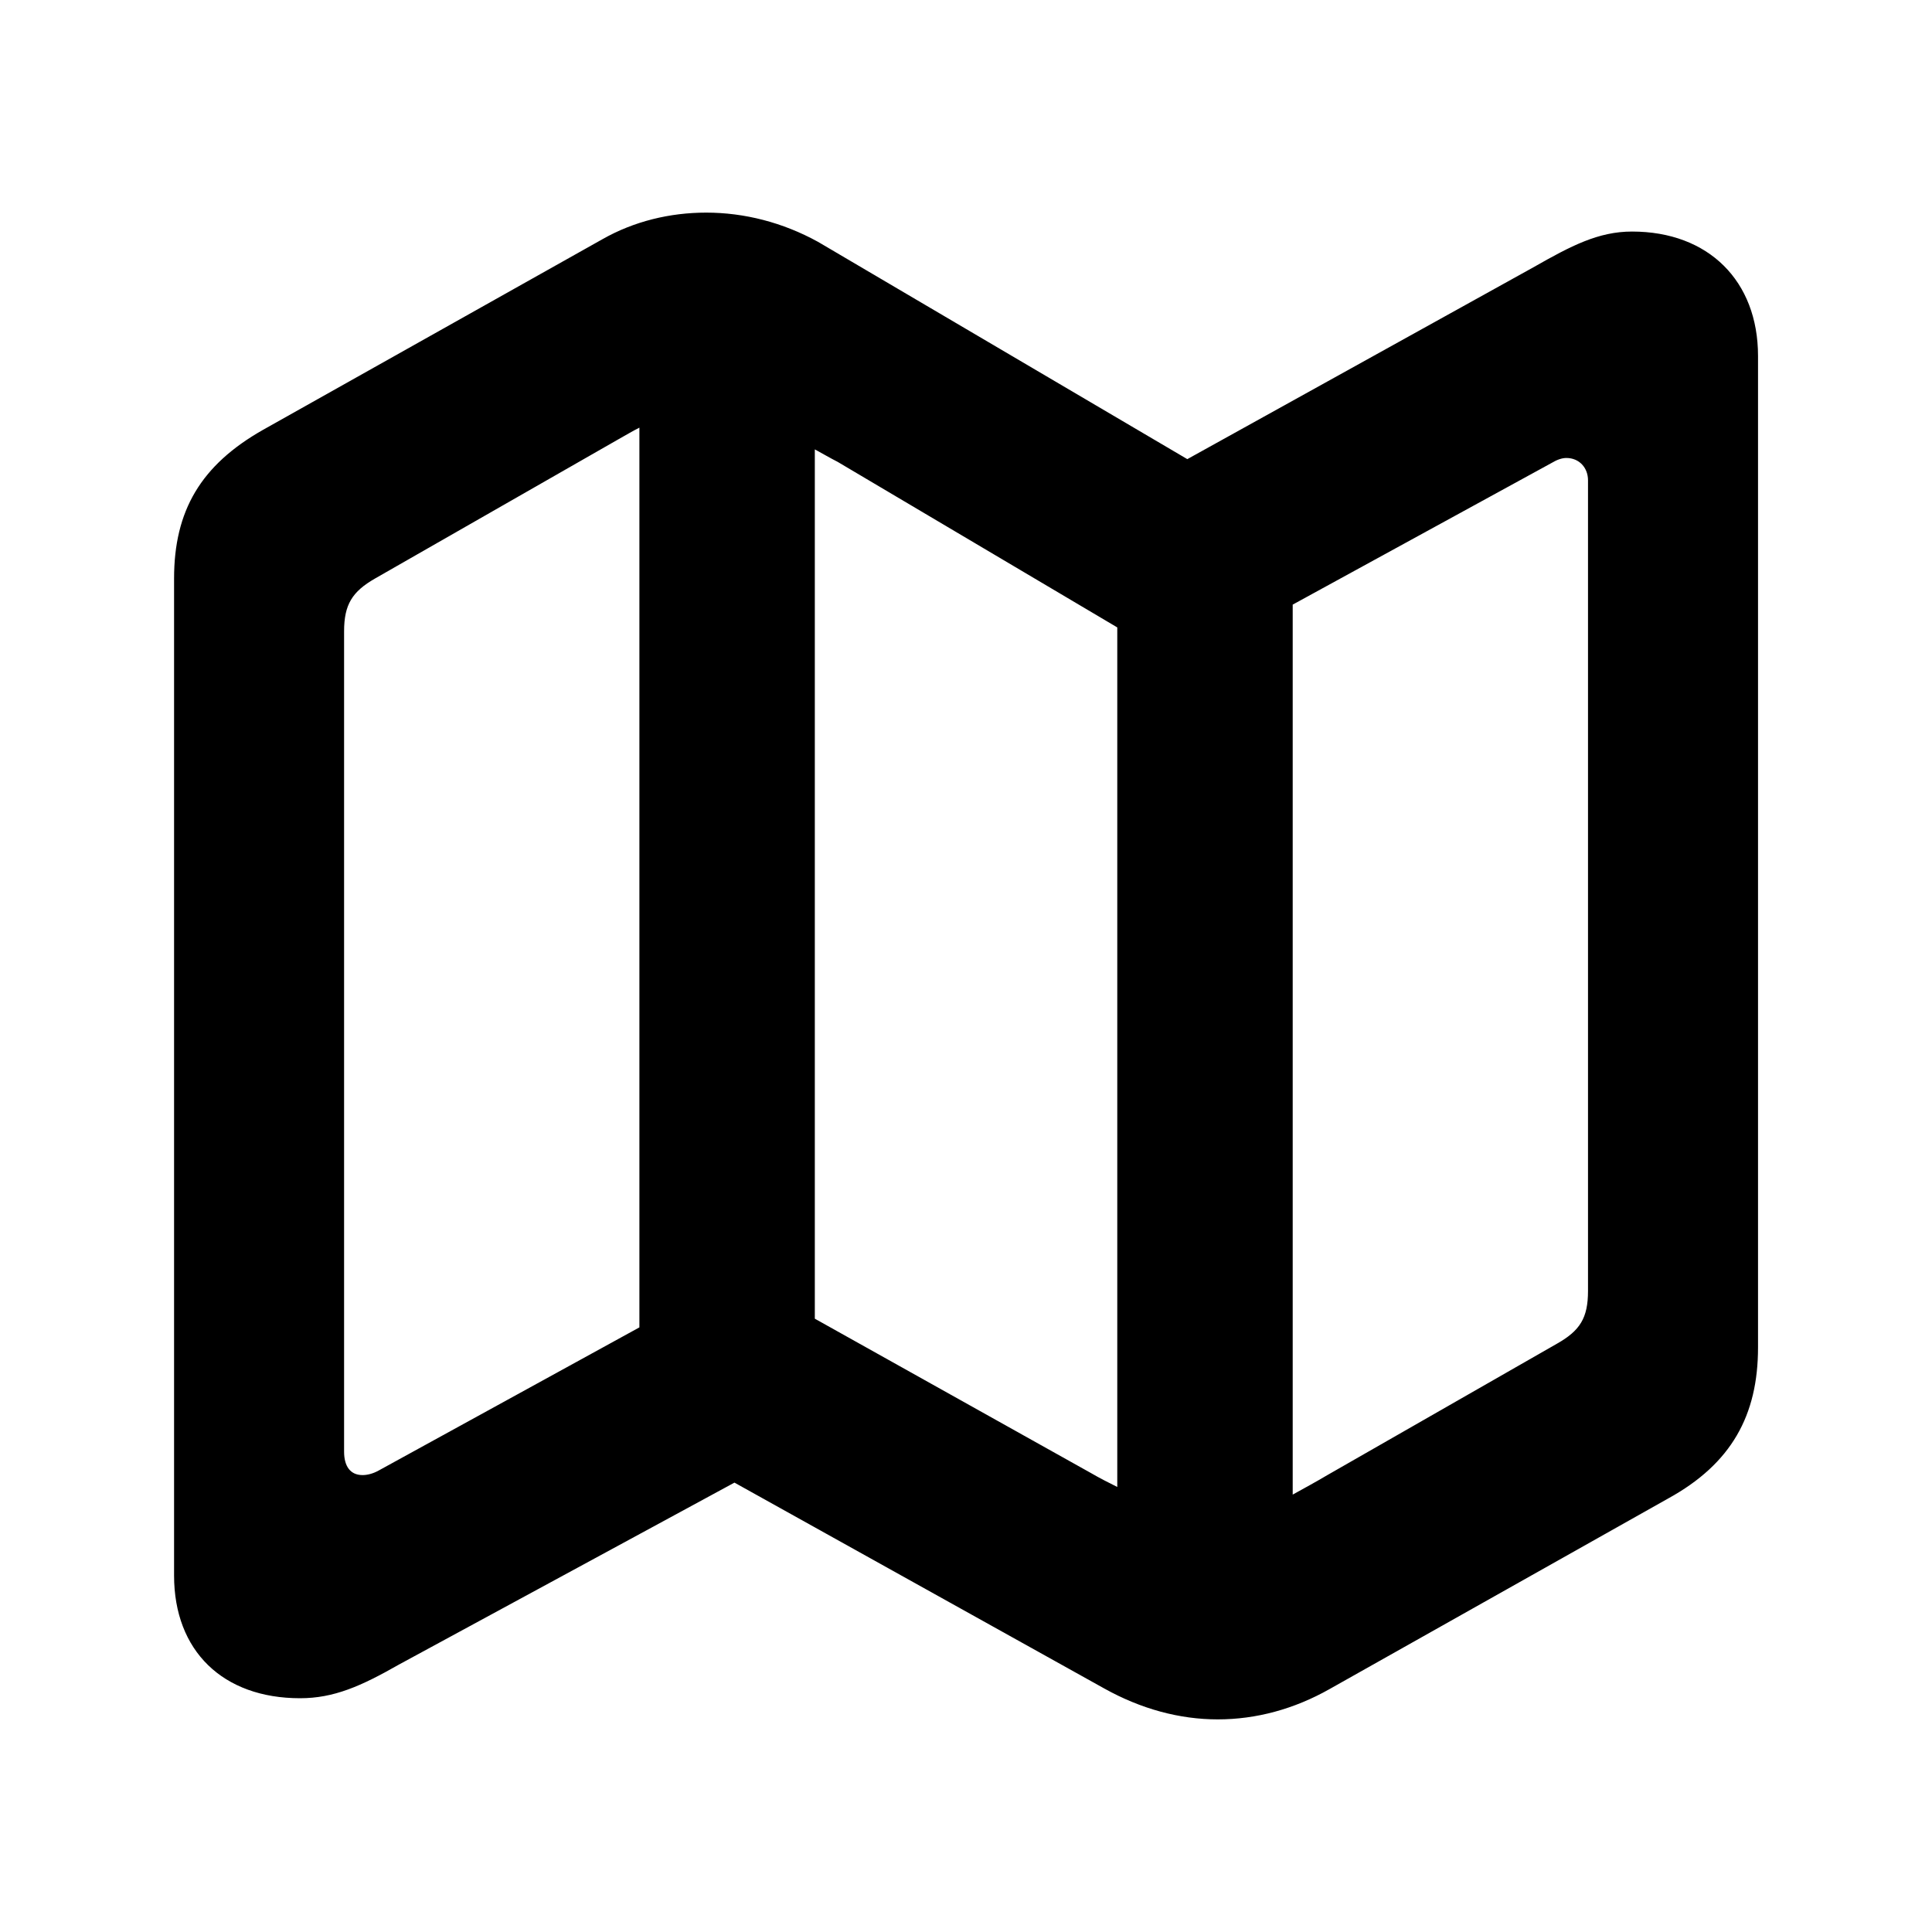
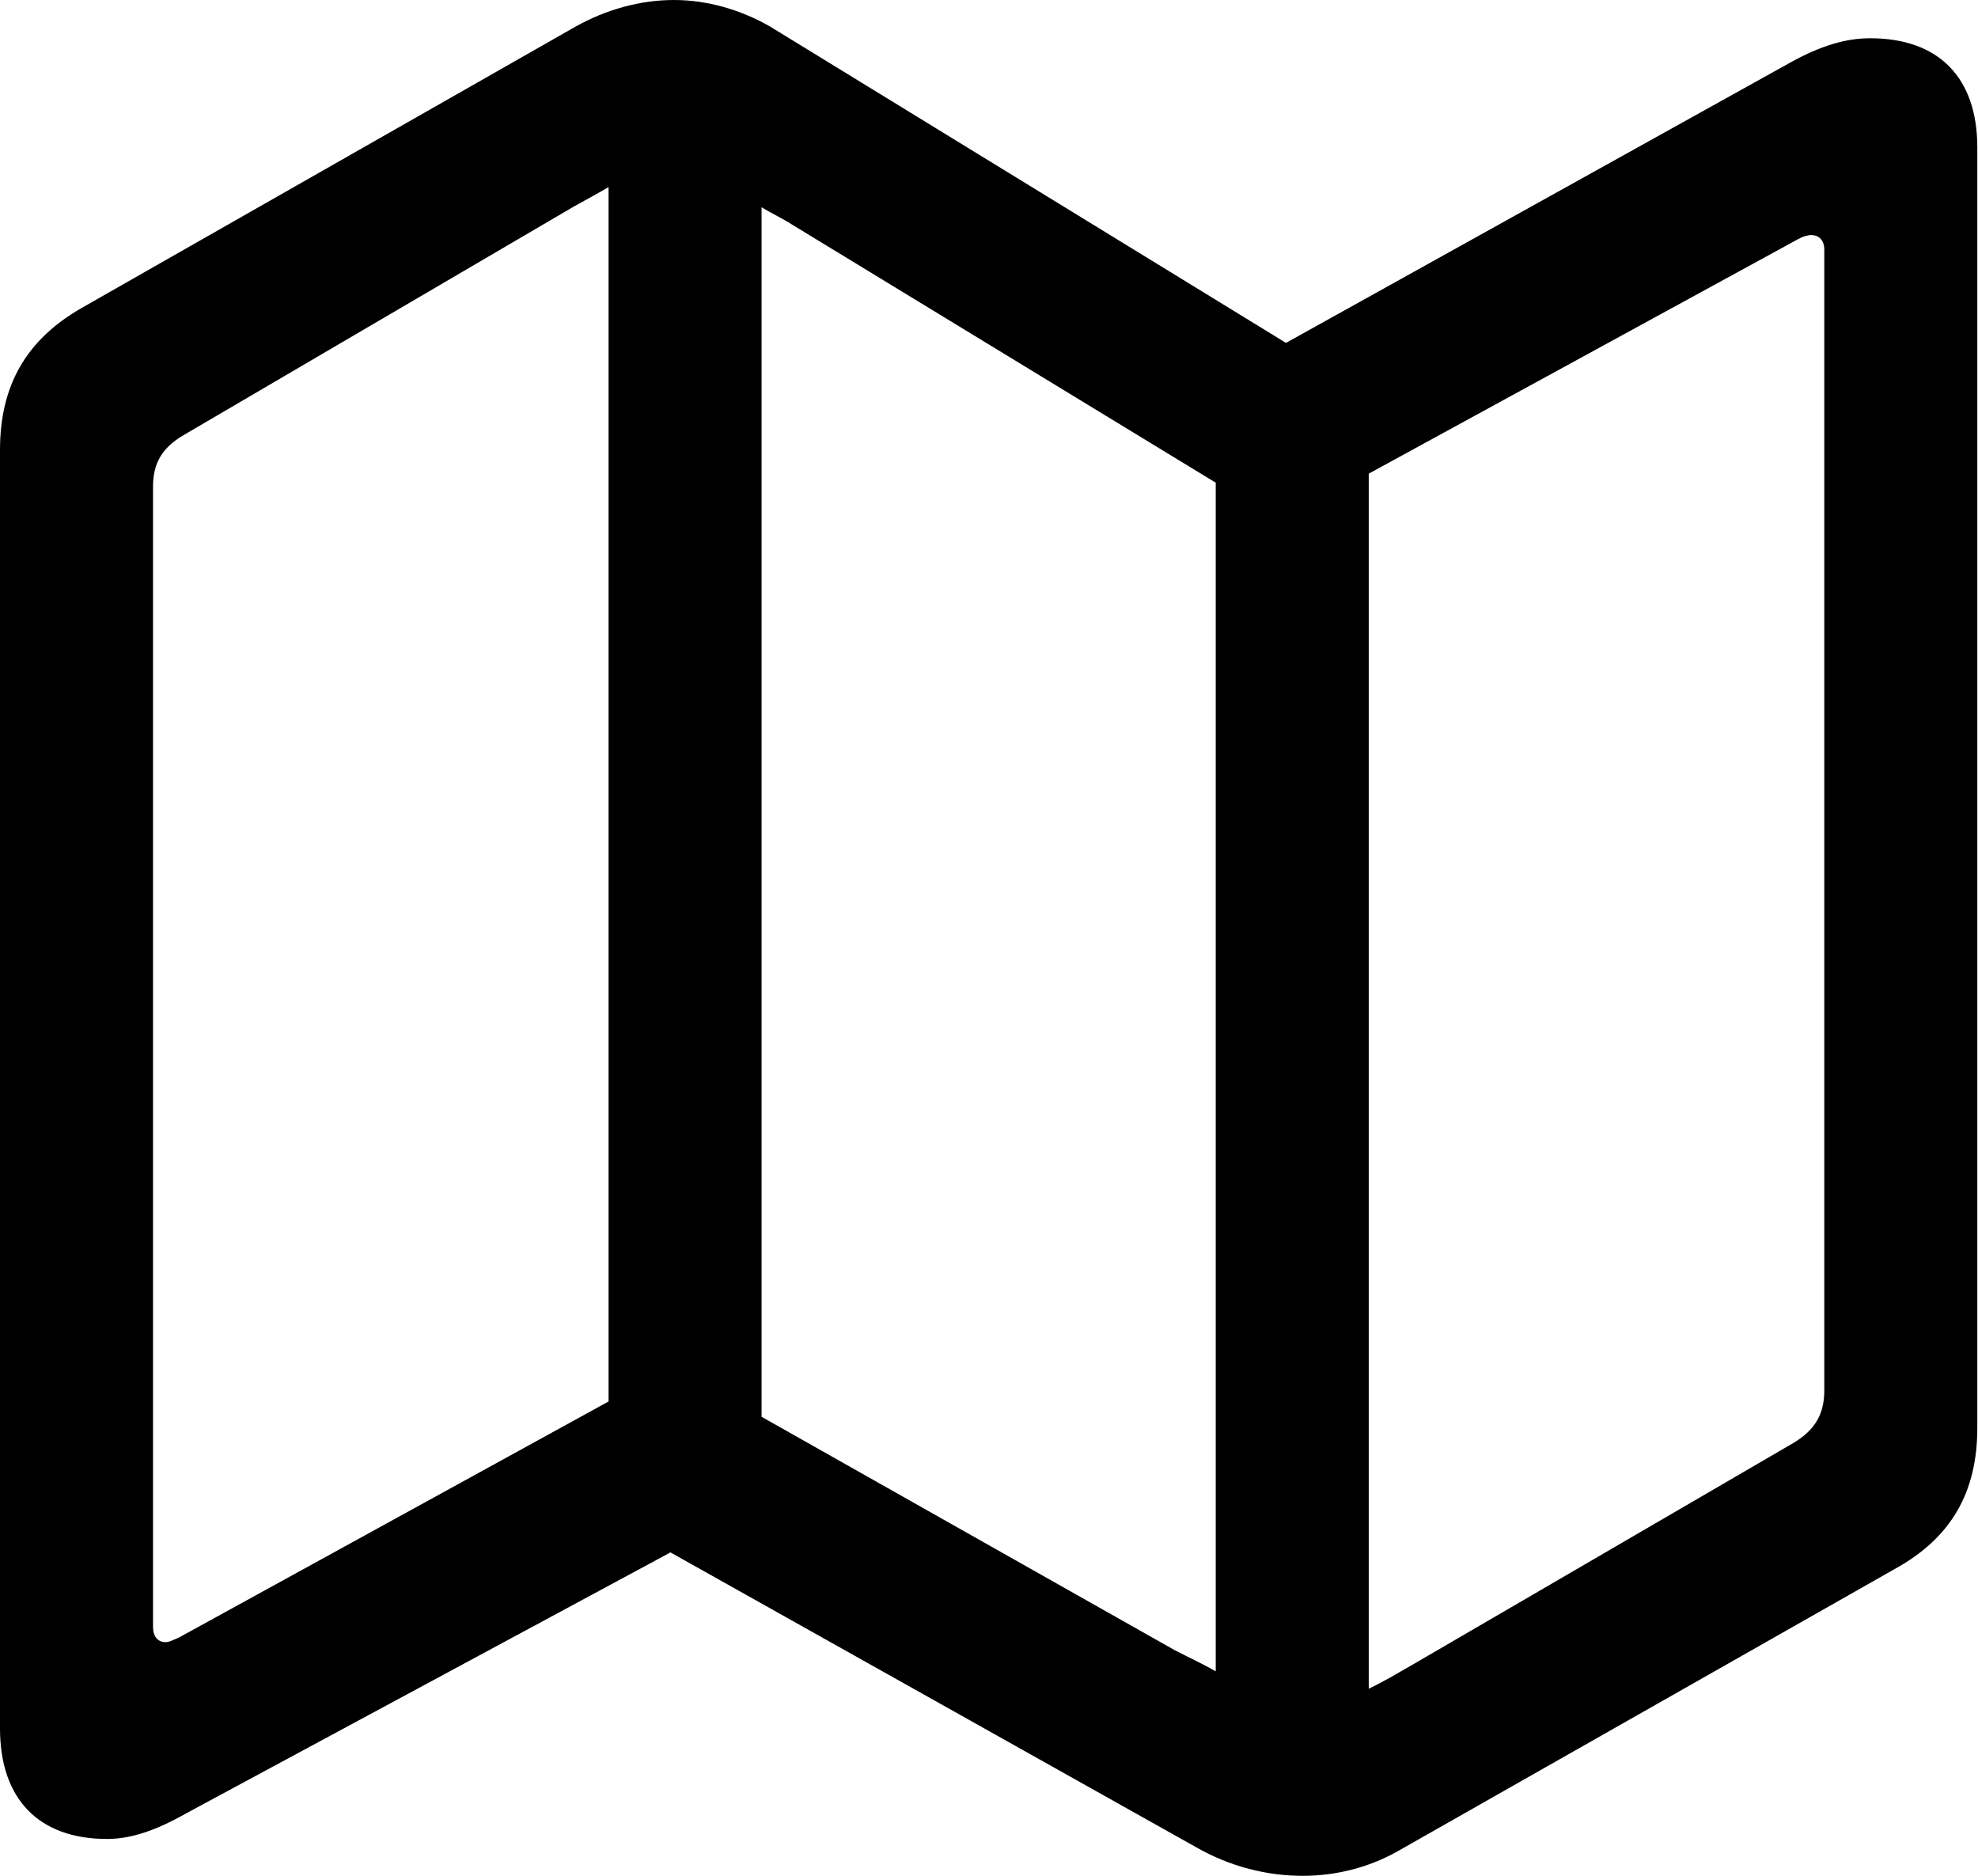
- <svg xmlns="http://www.w3.org/2000/svg" width="20" height="20" viewBox="0 0 20 20" fill="currentColor">
-   <path d="M3.106 17.58C3.455 17.58 3.736 17.456 4.129 17.232L7.603 15.348L11.431 17.479C11.813 17.692 12.212 17.799 12.606 17.799C13.005 17.799 13.398 17.692 13.764 17.485L17.271 15.511C17.923 15.152 18.199 14.652 18.199 13.949V3.685C18.199 2.909 17.687 2.397 16.895 2.397C16.546 2.397 16.265 2.544 15.872 2.768L12.291 4.753L8.469 2.504C8.103 2.302 7.704 2.201 7.311 2.201C6.934 2.201 6.563 2.291 6.237 2.476L2.724 4.449C2.078 4.815 1.802 5.287 1.802 5.989V16.31C1.802 17.091 2.308 17.58 3.106 17.58ZM6.619 13.741L3.927 15.219C3.859 15.258 3.798 15.27 3.753 15.27C3.623 15.27 3.562 15.174 3.562 15.028V6.535C3.562 6.259 3.646 6.124 3.882 5.989L6.406 4.545C6.479 4.505 6.541 4.466 6.619 4.427V13.741ZM8.435 13.651V4.652C8.508 4.691 8.592 4.741 8.671 4.781L11.566 6.495V15.393C11.476 15.348 11.386 15.303 11.29 15.247L8.435 13.651ZM13.382 15.472V6.259L16.063 4.792C16.119 4.758 16.17 4.741 16.215 4.741C16.349 4.741 16.439 4.843 16.439 4.972V13.364C16.439 13.645 16.355 13.775 16.119 13.909L13.741 15.27C13.618 15.343 13.494 15.41 13.382 15.472Z" fill="currentColor" />
+ <svg xmlns="http://www.w3.org/2000/svg" viewBox="3.49 3.31 28.44 26.97" width="28.44" height="26.97" fill="currentColor">
+   <path d="M5.03 29.75C5.37 29.75 5.73 29.63 6.17 29.38L13.13 25.63L20.69 29.87C21.18 30.15 21.71 30.28 22.22 30.28C22.70 30.28 23.17 30.16 23.58 29.93L30.73 25.87C31.55 25.42 31.92 24.76 31.92 23.84L31.92 5.43C31.92 4.42 31.36 3.86 30.38 3.86C30.04 3.86 29.68 3.96 29.23 4.21L21.98 8.24L14.56 3.69C14.14 3.45 13.66 3.31 13.18 3.31C12.69 3.31 12.20 3.45 11.77 3.69L4.66 7.74C3.86 8.20 3.49 8.86 3.49 9.78L3.49 28.16C3.49 29.18 4.05 29.75 5.03 29.75ZM12.24 23.46L6.07 26.85C6.00 26.88 5.93 26.92 5.87 26.92C5.76 26.92 5.69 26.84 5.69 26.70L5.69 10.31C5.69 9.98 5.81 9.75 6.14 9.56L11.74 6.28C11.92 6.18 12.07 6.10 12.24 6.00ZM14.44 23.68L14.44 6.29C14.57 6.37 14.74 6.45 14.88 6.54L20.97 10.25L20.97 27.34C20.78 27.23 20.58 27.14 20.37 27.03ZM23.17 27.59L23.17 10.12L29.34 6.75C29.41 6.71 29.48 6.69 29.53 6.69C29.65 6.69 29.72 6.77 29.72 6.90L29.72 23.30C29.72 23.64 29.59 23.87 29.27 24.06L23.79 27.25C23.58 27.37 23.38 27.49 23.17 27.59Z" />
</svg>
